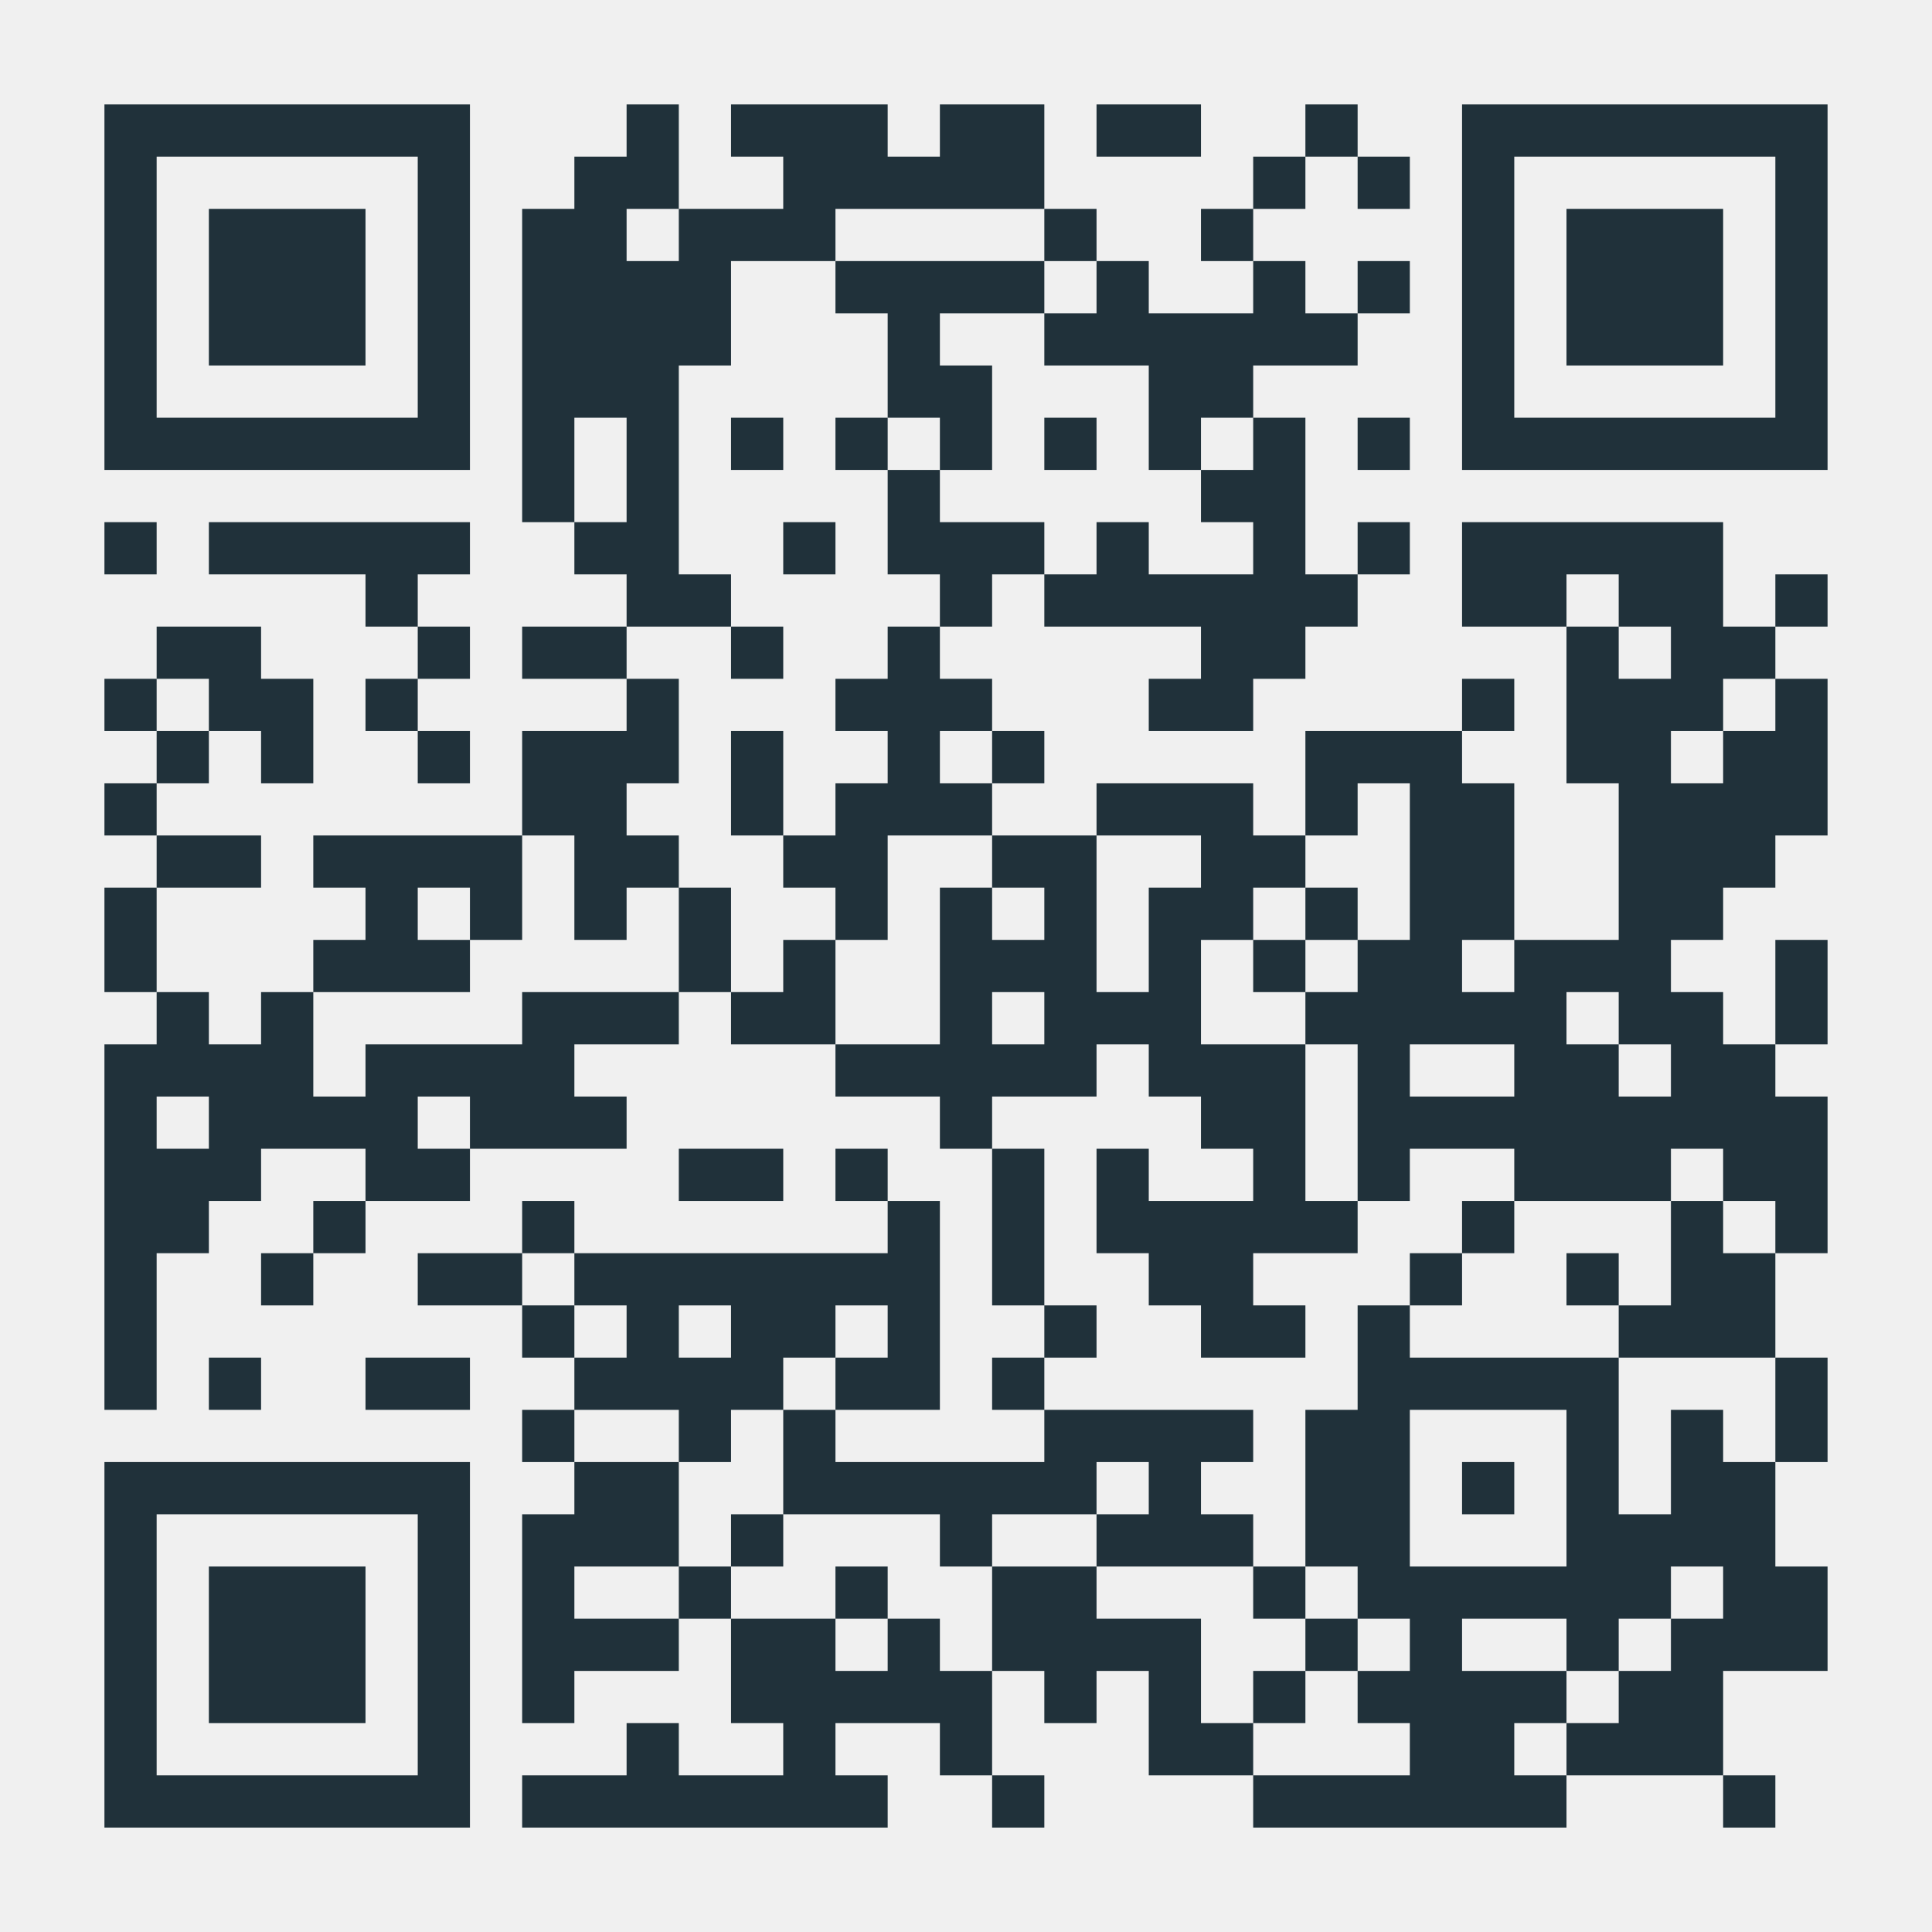
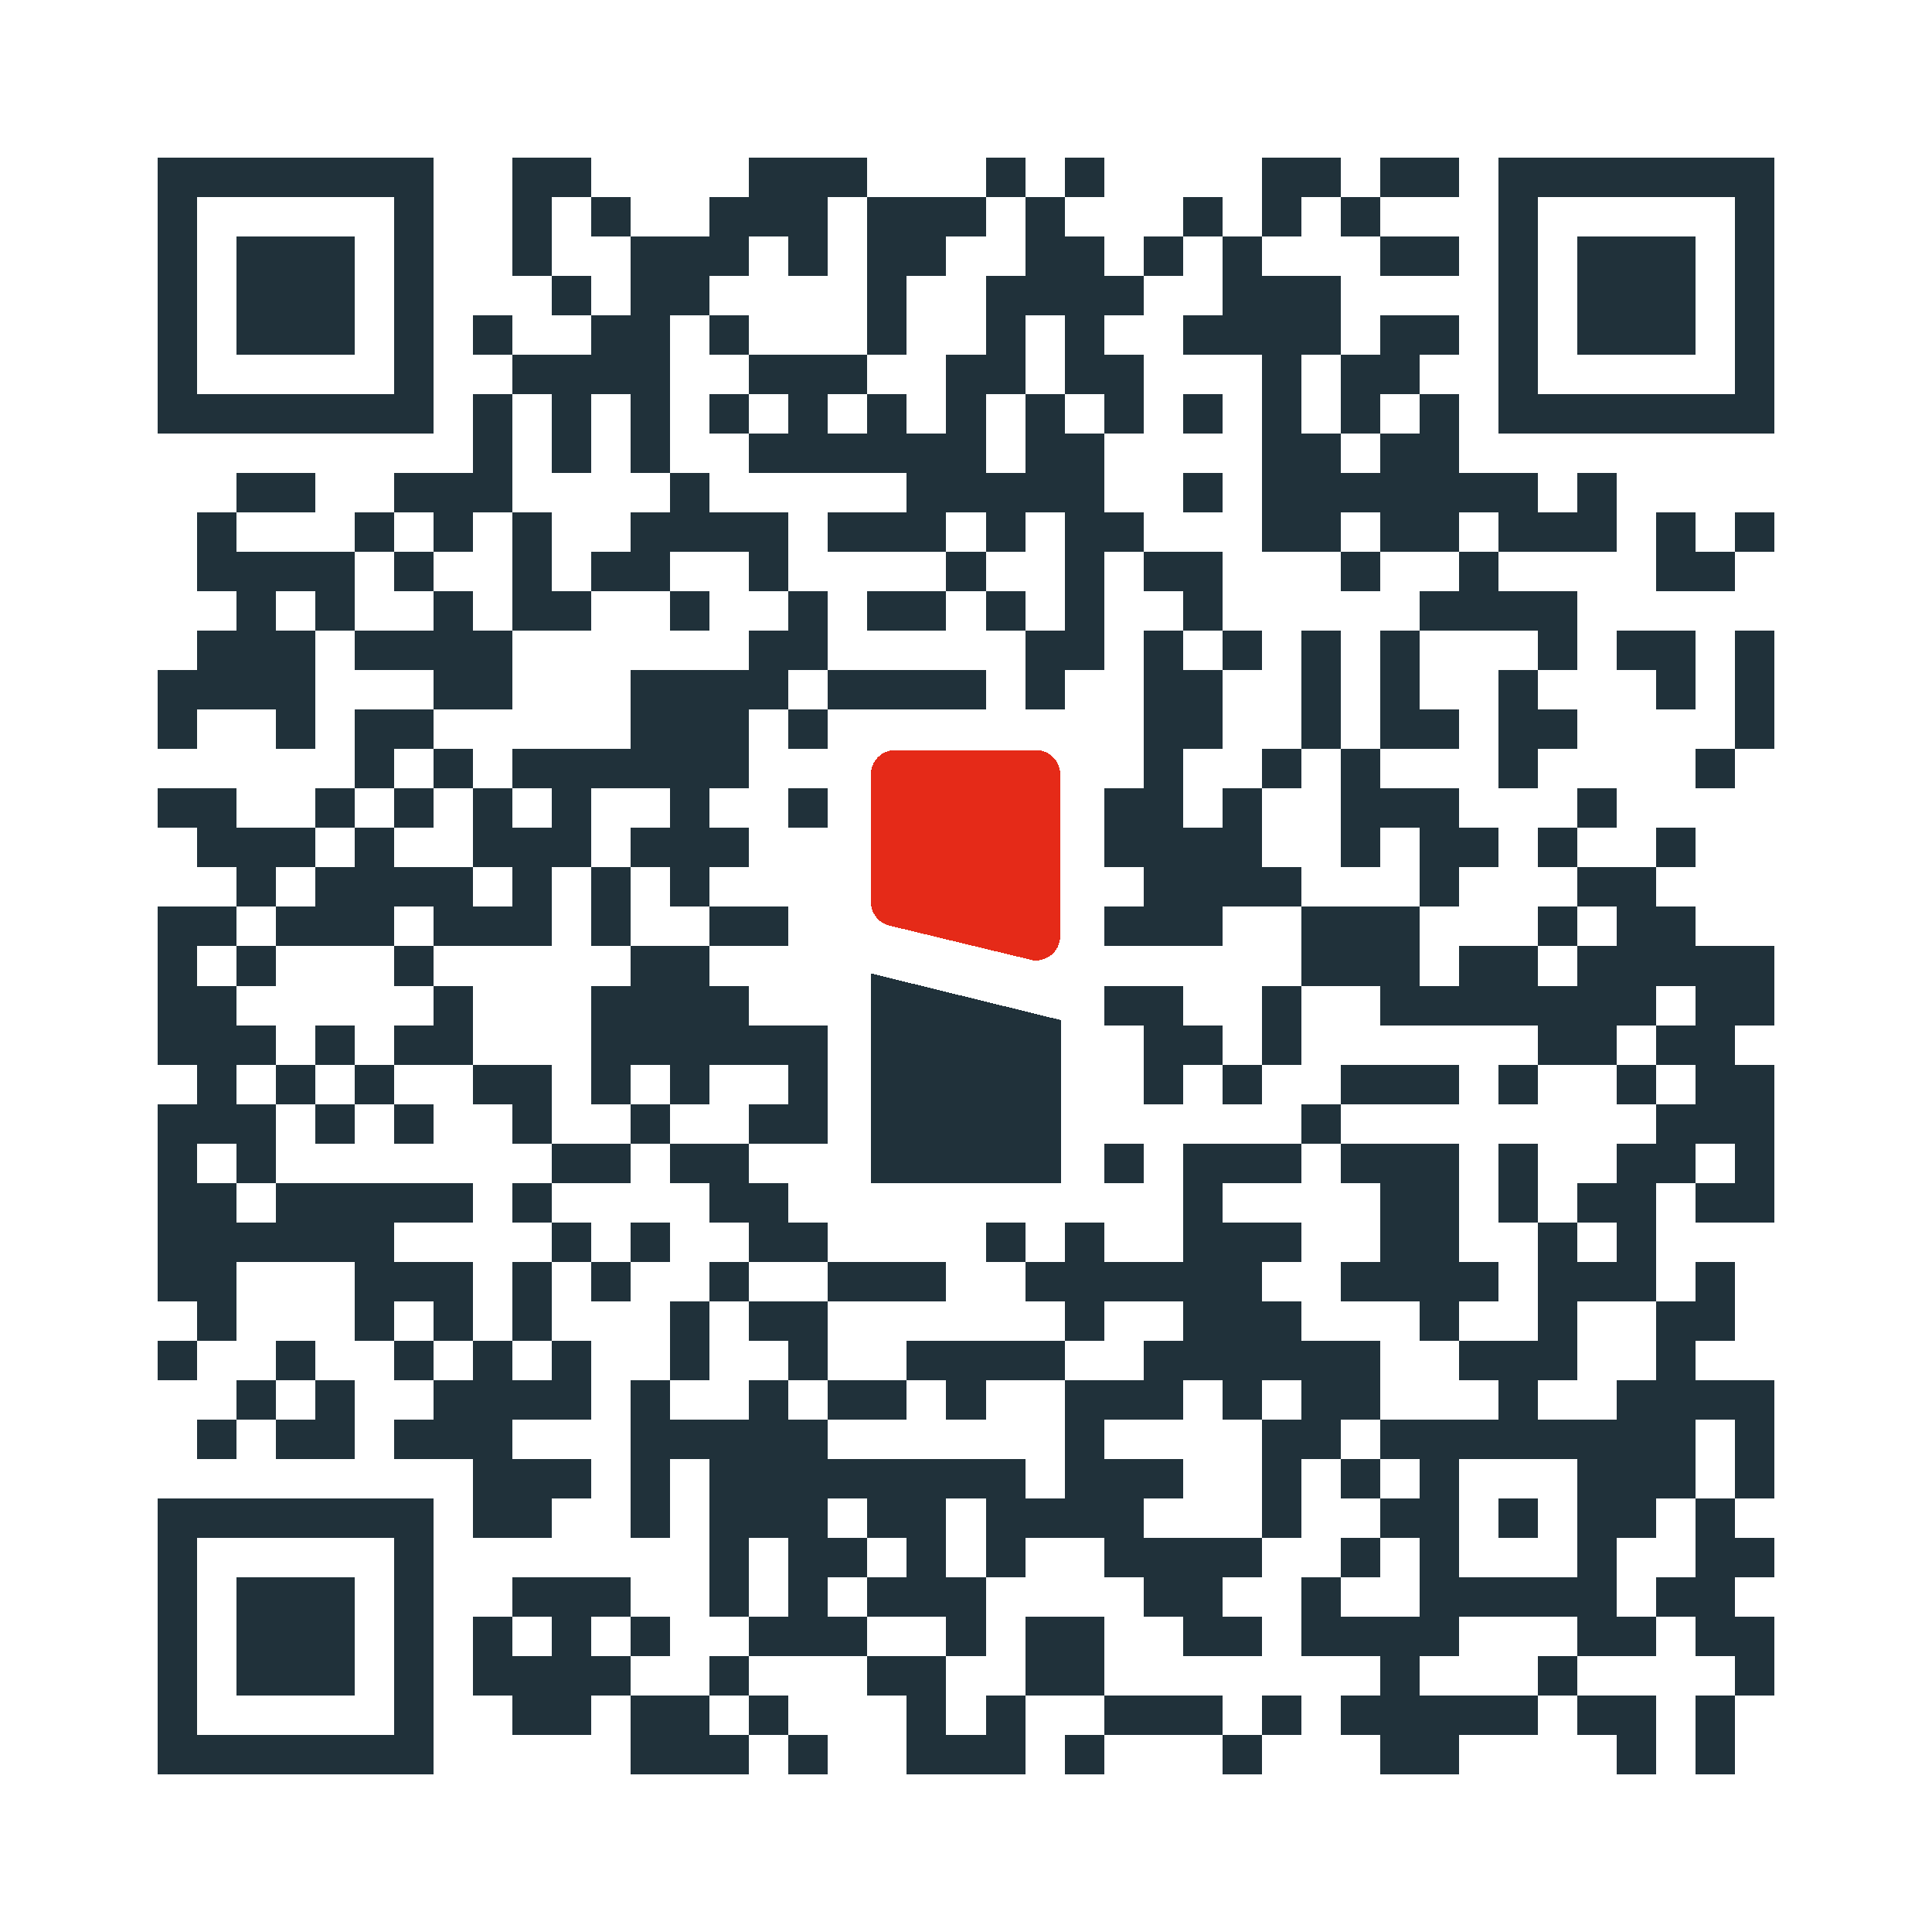
- <svg xmlns="http://www.w3.org/2000/svg" width="37" height="37" class="segno">
-   <path class="qrline" stroke="#20313a" d="M2 2.5h7m3 0h1m1 0h3m1 0h2m1 0h2m2 0h1m2 0h7m-33 1h1m5 0h1m2 0h2m2 0h5m4 0h1m1 0h1m1 0h1m5 0h1m-33 1h1m1 0h3m1 0h1m1 0h2m1 0h3m4 0h1m2 0h1m4 0h1m1 0h3m1 0h1m-33 1h1m1 0h3m1 0h1m1 0h4m2 0h4m1 0h1m2 0h1m1 0h1m1 0h1m1 0h3m1 0h1m-33 1h1m1 0h3m1 0h1m1 0h4m3 0h1m2 0h6m2 0h1m1 0h3m1 0h1m-33 1h1m5 0h1m1 0h3m4 0h2m3 0h2m4 0h1m5 0h1m-33 1h7m1 0h1m1 0h1m1 0h1m1 0h1m1 0h1m1 0h1m1 0h1m1 0h1m1 0h1m1 0h7m-25 1h1m1 0h1m4 0h1m5 0h2m-23 1h1m1 0h5m2 0h2m2 0h1m1 0h3m1 0h1m2 0h1m1 0h1m1 0h5m-26 1h1m4 0h2m4 0h1m1 0h6m2 0h2m1 0h2m1 0h1m-32 1h2m3 0h1m1 0h2m2 0h1m2 0h1m5 0h2m5 0h1m1 0h2m-32 1h1m1 0h2m1 0h1m4 0h1m3 0h3m3 0h2m4 0h1m1 0h3m1 0h1m-32 1h1m1 0h1m2 0h1m1 0h3m1 0h1m2 0h1m1 0h1m5 0h3m2 0h2m1 0h2m-33 1h1m7 0h2m2 0h1m1 0h3m2 0h3m1 0h1m1 0h2m2 0h4m-32 1h2m1 0h4m1 0h2m2 0h2m2 0h2m2 0h2m2 0h2m2 0h3m-32 1h1m4 0h1m1 0h1m1 0h1m1 0h1m2 0h1m1 0h1m1 0h1m1 0h2m1 0h1m1 0h2m2 0h2m-31 1h1m3 0h3m4 0h1m1 0h1m2 0h3m1 0h1m1 0h1m1 0h2m1 0h3m2 0h1m-32 1h1m1 0h1m4 0h3m1 0h2m2 0h1m1 0h3m2 0h5m1 0h2m1 0h1m-33 1h4m1 0h4m5 0h5m1 0h3m1 0h1m2 0h2m1 0h2m-32 1h1m1 0h4m1 0h3m6 0h1m4 0h2m1 0h9m-33 1h3m2 0h2m4 0h2m1 0h1m2 0h1m1 0h1m2 0h1m1 0h1m2 0h3m1 0h2m-33 1h2m2 0h1m3 0h1m6 0h1m1 0h1m1 0h5m2 0h1m3 0h1m1 0h1m-33 1h1m2 0h1m2 0h2m1 0h7m1 0h1m2 0h2m3 0h1m2 0h1m1 0h2m-32 1h1m7 0h1m1 0h1m1 0h2m1 0h1m2 0h1m2 0h2m1 0h1m4 0h3m-32 1h1m1 0h1m2 0h2m2 0h4m1 0h2m1 0h1m6 0h5m3 0h1m-25 1h1m2 0h1m1 0h1m4 0h4m1 0h2m3 0h1m1 0h1m1 0h1m-33 1h7m2 0h2m2 0h6m1 0h1m2 0h2m1 0h1m1 0h1m1 0h2m-32 1h1m5 0h1m1 0h3m1 0h1m3 0h1m2 0h3m1 0h2m3 0h4m-32 1h1m1 0h3m1 0h1m1 0h1m2 0h1m2 0h1m2 0h2m3 0h1m1 0h6m1 0h2m-33 1h1m1 0h3m1 0h1m1 0h3m1 0h2m1 0h1m1 0h4m2 0h1m1 0h1m2 0h1m1 0h3m-33 1h1m1 0h3m1 0h1m1 0h1m3 0h5m1 0h1m1 0h1m1 0h1m1 0h4m1 0h2m-31 1h1m5 0h1m3 0h1m2 0h1m2 0h1m3 0h2m3 0h2m1 0h3m-31 1h7m1 0h7m2 0h1m4 0h6m3 0h1" />
+ <svg xmlns="http://www.w3.org/2000/svg" viewBox="0 0 49 49" width="49" height="49" shape-rendering="crispEdges">
+   <rect width="49" height="49" fill="#ffffff" />
+   <path d="M4,4h1v1h-1zM5,4h1v1h-1zM6,4h1v1h-1zM7,4h1v1h-1zM8,4h1v1h-1zM9,4h1v1h-1zM10,4h1v1h-1zM13,4h1v1h-1zM14,4h1v1h-1zM19,4h1v1h-1zM20,4h1v1h-1zM21,4h1v1h-1zM25,4h1v1h-1zM27,4h1v1h-1zM32,4h1v1h-1zM33,4h1v1h-1zM35,4h1v1h-1zM36,4h1v1h-1zM38,4h1v1h-1zM39,4h1v1h-1zM40,4h1v1h-1zM41,4h1v1h-1zM42,4h1v1h-1zM43,4h1v1h-1zM44,4h1v1h-1zM4,5h1v1h-1zM10,5h1v1h-1zM13,5h1v1h-1zM15,5h1v1h-1zM18,5h1v1h-1zM19,5h1v1h-1zM20,5h1v1h-1zM22,5h1v1h-1zM23,5h1v1h-1zM24,5h1v1h-1zM26,5h1v1h-1zM30,5h1v1h-1zM32,5h1v1h-1zM34,5h1v1h-1zM38,5h1v1h-1zM44,5h1v1h-1zM4,6h1v1h-1zM6,6h1v1h-1zM7,6h1v1h-1zM8,6h1v1h-1zM10,6h1v1h-1zM13,6h1v1h-1zM16,6h1v1h-1zM17,6h1v1h-1zM18,6h1v1h-1zM20,6h1v1h-1zM22,6h1v1h-1zM23,6h1v1h-1zM26,6h1v1h-1zM27,6h1v1h-1zM29,6h1v1h-1zM31,6h1v1h-1zM35,6h1v1h-1zM36,6h1v1h-1zM38,6h1v1h-1zM40,6h1v1h-1zM41,6h1v1h-1zM42,6h1v1h-1zM44,6h1v1h-1zM4,7h1v1h-1zM6,7h1v1h-1zM7,7h1v1h-1zM8,7h1v1h-1zM10,7h1v1h-1zM14,7h1v1h-1zM16,7h1v1h-1zM17,7h1v1h-1zM22,7h1v1h-1zM25,7h1v1h-1zM26,7h1v1h-1zM27,7h1v1h-1zM28,7h1v1h-1zM31,7h1v1h-1zM32,7h1v1h-1zM33,7h1v1h-1zM38,7h1v1h-1zM40,7h1v1h-1zM41,7h1v1h-1zM42,7h1v1h-1zM44,7h1v1h-1zM4,8h1v1h-1zM6,8h1v1h-1zM7,8h1v1h-1zM8,8h1v1h-1zM10,8h1v1h-1zM12,8h1v1h-1zM15,8h1v1h-1zM16,8h1v1h-1zM18,8h1v1h-1zM22,8h1v1h-1zM25,8h1v1h-1zM27,8h1v1h-1zM30,8h1v1h-1zM31,8h1v1h-1zM32,8h1v1h-1zM33,8h1v1h-1zM35,8h1v1h-1zM36,8h1v1h-1zM38,8h1v1h-1zM40,8h1v1h-1zM41,8h1v1h-1zM42,8h1v1h-1zM44,8h1v1h-1zM4,9h1v1h-1zM10,9h1v1h-1zM13,9h1v1h-1zM14,9h1v1h-1zM15,9h1v1h-1zM16,9h1v1h-1zM19,9h1v1h-1zM20,9h1v1h-1zM21,9h1v1h-1zM24,9h1v1h-1zM25,9h1v1h-1zM27,9h1v1h-1zM28,9h1v1h-1zM32,9h1v1h-1zM34,9h1v1h-1zM35,9h1v1h-1zM38,9h1v1h-1zM44,9h1v1h-1zM4,10h1v1h-1zM5,10h1v1h-1zM6,10h1v1h-1zM7,10h1v1h-1zM8,10h1v1h-1zM9,10h1v1h-1zM10,10h1v1h-1zM12,10h1v1h-1zM14,10h1v1h-1zM16,10h1v1h-1zM18,10h1v1h-1zM20,10h1v1h-1zM22,10h1v1h-1zM24,10h1v1h-1zM26,10h1v1h-1zM28,10h1v1h-1zM30,10h1v1h-1zM32,10h1v1h-1zM34,10h1v1h-1zM36,10h1v1h-1zM38,10h1v1h-1zM39,10h1v1h-1zM40,10h1v1h-1zM41,10h1v1h-1zM42,10h1v1h-1zM43,10h1v1h-1zM44,10h1v1h-1zM12,11h1v1h-1zM14,11h1v1h-1zM16,11h1v1h-1zM19,11h1v1h-1zM20,11h1v1h-1zM21,11h1v1h-1zM22,11h1v1h-1zM23,11h1v1h-1zM24,11h1v1h-1zM26,11h1v1h-1zM27,11h1v1h-1zM32,11h1v1h-1zM33,11h1v1h-1zM35,11h1v1h-1zM36,11h1v1h-1zM6,12h1v1h-1zM7,12h1v1h-1zM10,12h1v1h-1zM11,12h1v1h-1zM12,12h1v1h-1zM17,12h1v1h-1zM23,12h1v1h-1zM24,12h1v1h-1zM25,12h1v1h-1zM26,12h1v1h-1zM27,12h1v1h-1zM30,12h1v1h-1zM32,12h1v1h-1zM33,12h1v1h-1zM34,12h1v1h-1zM35,12h1v1h-1zM36,12h1v1h-1zM37,12h1v1h-1zM38,12h1v1h-1zM40,12h1v1h-1zM5,13h1v1h-1zM9,13h1v1h-1zM11,13h1v1h-1zM13,13h1v1h-1zM16,13h1v1h-1zM17,13h1v1h-1zM18,13h1v1h-1zM19,13h1v1h-1zM21,13h1v1h-1zM22,13h1v1h-1zM23,13h1v1h-1zM25,13h1v1h-1zM27,13h1v1h-1zM28,13h1v1h-1zM32,13h1v1h-1zM33,13h1v1h-1zM35,13h1v1h-1zM36,13h1v1h-1zM38,13h1v1h-1zM39,13h1v1h-1zM40,13h1v1h-1zM42,13h1v1h-1zM44,13h1v1h-1zM5,14h1v1h-1zM6,14h1v1h-1zM7,14h1v1h-1zM8,14h1v1h-1zM10,14h1v1h-1zM13,14h1v1h-1zM15,14h1v1h-1zM16,14h1v1h-1zM19,14h1v1h-1zM24,14h1v1h-1zM27,14h1v1h-1zM29,14h1v1h-1zM30,14h1v1h-1zM34,14h1v1h-1zM37,14h1v1h-1zM42,14h1v1h-1zM43,14h1v1h-1zM6,15h1v1h-1zM8,15h1v1h-1zM11,15h1v1h-1zM13,15h1v1h-1zM14,15h1v1h-1zM17,15h1v1h-1zM20,15h1v1h-1zM22,15h1v1h-1zM23,15h1v1h-1zM25,15h1v1h-1zM27,15h1v1h-1zM30,15h1v1h-1zM36,15h1v1h-1zM37,15h1v1h-1zM38,15h1v1h-1zM39,15h1v1h-1zM5,16h1v1h-1zM6,16h1v1h-1zM7,16h1v1h-1zM9,16h1v1h-1zM10,16h1v1h-1zM11,16h1v1h-1zM12,16h1v1h-1zM19,16h1v1h-1zM20,16h1v1h-1zM26,16h1v1h-1zM27,16h1v1h-1zM29,16h1v1h-1zM31,16h1v1h-1zM33,16h1v1h-1zM35,16h1v1h-1zM39,16h1v1h-1zM41,16h1v1h-1zM42,16h1v1h-1zM44,16h1v1h-1zM4,17h1v1h-1zM5,17h1v1h-1zM6,17h1v1h-1zM7,17h1v1h-1zM11,17h1v1h-1zM12,17h1v1h-1zM16,17h1v1h-1zM17,17h1v1h-1zM18,17h1v1h-1zM19,17h1v1h-1zM21,17h1v1h-1zM22,17h1v1h-1zM23,17h1v1h-1zM24,17h1v1h-1zM26,17h1v1h-1zM29,17h1v1h-1zM30,17h1v1h-1zM33,17h1v1h-1zM35,17h1v1h-1zM38,17h1v1h-1zM42,17h1v1h-1zM44,17h1v1h-1zM4,18h1v1h-1zM7,18h1v1h-1zM9,18h1v1h-1zM10,18h1v1h-1zM16,18h1v1h-1zM17,18h1v1h-1zM18,18h1v1h-1zM20,18h1v1h-1zM29,18h1v1h-1zM30,18h1v1h-1zM33,18h1v1h-1zM35,18h1v1h-1zM36,18h1v1h-1zM38,18h1v1h-1zM39,18h1v1h-1zM44,18h1v1h-1zM9,19h1v1h-1zM11,19h1v1h-1zM13,19h1v1h-1zM14,19h1v1h-1zM15,19h1v1h-1zM16,19h1v1h-1zM17,19h1v1h-1zM18,19h1v1h-1zM29,19h1v1h-1zM32,19h1v1h-1zM34,19h1v1h-1zM38,19h1v1h-1zM43,19h1v1h-1zM4,20h1v1h-1zM5,20h1v1h-1zM8,20h1v1h-1zM10,20h1v1h-1zM12,20h1v1h-1zM14,20h1v1h-1zM17,20h1v1h-1zM20,20h1v1h-1zM28,20h1v1h-1zM29,20h1v1h-1zM31,20h1v1h-1zM34,20h1v1h-1zM35,20h1v1h-1zM36,20h1v1h-1zM40,20h1v1h-1zM5,21h1v1h-1zM6,21h1v1h-1zM7,21h1v1h-1zM9,21h1v1h-1zM12,21h1v1h-1zM13,21h1v1h-1zM14,21h1v1h-1zM16,21h1v1h-1zM17,21h1v1h-1zM18,21h1v1h-1zM28,21h1v1h-1zM29,21h1v1h-1zM30,21h1v1h-1zM31,21h1v1h-1zM34,21h1v1h-1zM36,21h1v1h-1zM37,21h1v1h-1zM39,21h1v1h-1zM42,21h1v1h-1zM6,22h1v1h-1zM8,22h1v1h-1zM9,22h1v1h-1zM10,22h1v1h-1zM11,22h1v1h-1zM13,22h1v1h-1zM15,22h1v1h-1zM17,22h1v1h-1zM29,22h1v1h-1zM30,22h1v1h-1zM31,22h1v1h-1zM32,22h1v1h-1zM36,22h1v1h-1zM40,22h1v1h-1zM41,22h1v1h-1zM4,23h1v1h-1zM5,23h1v1h-1zM7,23h1v1h-1zM8,23h1v1h-1zM9,23h1v1h-1zM11,23h1v1h-1zM12,23h1v1h-1zM13,23h1v1h-1zM15,23h1v1h-1zM18,23h1v1h-1zM19,23h1v1h-1zM28,23h1v1h-1zM29,23h1v1h-1zM30,23h1v1h-1zM33,23h1v1h-1zM34,23h1v1h-1zM35,23h1v1h-1zM39,23h1v1h-1zM41,23h1v1h-1zM42,23h1v1h-1zM4,24h1v1h-1zM6,24h1v1h-1zM10,24h1v1h-1zM16,24h1v1h-1zM17,24h1v1h-1zM33,24h1v1h-1zM34,24h1v1h-1zM35,24h1v1h-1zM37,24h1v1h-1zM38,24h1v1h-1zM40,24h1v1h-1zM41,24h1v1h-1zM42,24h1v1h-1zM43,24h1v1h-1zM44,24h1v1h-1zM4,25h1v1h-1zM5,25h1v1h-1zM11,25h1v1h-1zM15,25h1v1h-1zM16,25h1v1h-1zM17,25h1v1h-1zM18,25h1v1h-1zM28,25h1v1h-1zM29,25h1v1h-1zM32,25h1v1h-1zM35,25h1v1h-1zM36,25h1v1h-1zM37,25h1v1h-1zM38,25h1v1h-1zM39,25h1v1h-1zM40,25h1v1h-1zM41,25h1v1h-1zM43,25h1v1h-1zM44,25h1v1h-1zM4,26h1v1h-1zM5,26h1v1h-1zM6,26h1v1h-1zM8,26h1v1h-1zM10,26h1v1h-1zM11,26h1v1h-1zM15,26h1v1h-1zM16,26h1v1h-1zM17,26h1v1h-1zM18,26h1v1h-1zM19,26h1v1h-1zM20,26h1v1h-1zM29,26h1v1h-1zM30,26h1v1h-1zM32,26h1v1h-1zM39,26h1v1h-1zM40,26h1v1h-1zM42,26h1v1h-1zM43,26h1v1h-1zM5,27h1v1h-1zM7,27h1v1h-1zM9,27h1v1h-1zM12,27h1v1h-1zM13,27h1v1h-1zM15,27h1v1h-1zM17,27h1v1h-1zM20,27h1v1h-1zM29,27h1v1h-1zM31,27h1v1h-1zM34,27h1v1h-1zM35,27h1v1h-1zM36,27h1v1h-1zM38,27h1v1h-1zM41,27h1v1h-1zM43,27h1v1h-1zM44,27h1v1h-1zM4,28h1v1h-1zM5,28h1v1h-1zM6,28h1v1h-1zM8,28h1v1h-1zM10,28h1v1h-1zM13,28h1v1h-1zM16,28h1v1h-1zM19,28h1v1h-1zM20,28h1v1h-1zM33,28h1v1h-1zM42,28h1v1h-1zM43,28h1v1h-1zM44,28h1v1h-1zM4,29h1v1h-1zM6,29h1v1h-1zM14,29h1v1h-1zM15,29h1v1h-1zM17,29h1v1h-1zM18,29h1v1h-1zM28,29h1v1h-1zM30,29h1v1h-1zM31,29h1v1h-1zM32,29h1v1h-1zM34,29h1v1h-1zM35,29h1v1h-1zM36,29h1v1h-1zM38,29h1v1h-1zM41,29h1v1h-1zM42,29h1v1h-1zM44,29h1v1h-1zM4,30h1v1h-1zM5,30h1v1h-1zM7,30h1v1h-1zM8,30h1v1h-1zM9,30h1v1h-1zM10,30h1v1h-1zM11,30h1v1h-1zM13,30h1v1h-1zM18,30h1v1h-1zM19,30h1v1h-1zM30,30h1v1h-1zM35,30h1v1h-1zM36,30h1v1h-1zM38,30h1v1h-1zM40,30h1v1h-1zM41,30h1v1h-1zM43,30h1v1h-1zM44,30h1v1h-1zM4,31h1v1h-1zM5,31h1v1h-1zM6,31h1v1h-1zM7,31h1v1h-1zM8,31h1v1h-1zM9,31h1v1h-1zM14,31h1v1h-1zM16,31h1v1h-1zM19,31h1v1h-1zM20,31h1v1h-1zM25,31h1v1h-1zM27,31h1v1h-1zM30,31h1v1h-1zM31,31h1v1h-1zM32,31h1v1h-1zM35,31h1v1h-1zM36,31h1v1h-1zM39,31h1v1h-1zM41,31h1v1h-1zM4,32h1v1h-1zM5,32h1v1h-1zM9,32h1v1h-1zM10,32h1v1h-1zM11,32h1v1h-1zM13,32h1v1h-1zM15,32h1v1h-1zM18,32h1v1h-1zM21,32h1v1h-1zM22,32h1v1h-1zM23,32h1v1h-1zM26,32h1v1h-1zM27,32h1v1h-1zM28,32h1v1h-1zM29,32h1v1h-1zM30,32h1v1h-1zM31,32h1v1h-1zM34,32h1v1h-1zM35,32h1v1h-1zM36,32h1v1h-1zM37,32h1v1h-1zM39,32h1v1h-1zM40,32h1v1h-1zM41,32h1v1h-1zM43,32h1v1h-1zM5,33h1v1h-1zM9,33h1v1h-1zM11,33h1v1h-1zM13,33h1v1h-1zM17,33h1v1h-1zM19,33h1v1h-1zM20,33h1v1h-1zM27,33h1v1h-1zM30,33h1v1h-1zM31,33h1v1h-1zM32,33h1v1h-1zM36,33h1v1h-1zM39,33h1v1h-1zM42,33h1v1h-1zM43,33h1v1h-1zM4,34h1v1h-1zM7,34h1v1h-1zM10,34h1v1h-1zM12,34h1v1h-1zM14,34h1v1h-1zM17,34h1v1h-1zM20,34h1v1h-1zM23,34h1v1h-1zM24,34h1v1h-1zM25,34h1v1h-1zM26,34h1v1h-1zM29,34h1v1h-1zM30,34h1v1h-1zM31,34h1v1h-1zM32,34h1v1h-1zM33,34h1v1h-1zM34,34h1v1h-1zM37,34h1v1h-1zM38,34h1v1h-1zM39,34h1v1h-1zM42,34h1v1h-1zM6,35h1v1h-1zM8,35h1v1h-1zM11,35h1v1h-1zM12,35h1v1h-1zM13,35h1v1h-1zM14,35h1v1h-1zM16,35h1v1h-1zM19,35h1v1h-1zM21,35h1v1h-1zM22,35h1v1h-1zM24,35h1v1h-1zM27,35h1v1h-1zM28,35h1v1h-1zM29,35h1v1h-1zM31,35h1v1h-1zM33,35h1v1h-1zM34,35h1v1h-1zM38,35h1v1h-1zM41,35h1v1h-1zM42,35h1v1h-1zM43,35h1v1h-1zM44,35h1v1h-1zM5,36h1v1h-1zM7,36h1v1h-1zM8,36h1v1h-1zM10,36h1v1h-1zM11,36h1v1h-1zM12,36h1v1h-1zM16,36h1v1h-1zM17,36h1v1h-1zM18,36h1v1h-1zM19,36h1v1h-1zM20,36h1v1h-1zM27,36h1v1h-1zM32,36h1v1h-1zM33,36h1v1h-1zM35,36h1v1h-1zM36,36h1v1h-1zM37,36h1v1h-1zM38,36h1v1h-1zM39,36h1v1h-1zM40,36h1v1h-1zM41,36h1v1h-1zM42,36h1v1h-1zM44,36h1v1h-1zM12,37h1v1h-1zM13,37h1v1h-1zM14,37h1v1h-1zM16,37h1v1h-1zM18,37h1v1h-1zM19,37h1v1h-1zM20,37h1v1h-1zM21,37h1v1h-1zM22,37h1v1h-1zM23,37h1v1h-1zM24,37h1v1h-1zM25,37h1v1h-1zM27,37h1v1h-1zM28,37h1v1h-1zM29,37h1v1h-1zM32,37h1v1h-1zM34,37h1v1h-1zM36,37h1v1h-1zM40,37h1v1h-1zM41,37h1v1h-1zM42,37h1v1h-1zM44,37h1v1h-1zM4,38h1v1h-1zM5,38h1v1h-1zM6,38h1v1h-1zM7,38h1v1h-1zM8,38h1v1h-1zM9,38h1v1h-1zM10,38h1v1h-1zM12,38h1v1h-1zM13,38h1v1h-1zM16,38h1v1h-1zM18,38h1v1h-1zM19,38h1v1h-1zM20,38h1v1h-1zM22,38h1v1h-1zM23,38h1v1h-1zM25,38h1v1h-1zM26,38h1v1h-1zM27,38h1v1h-1zM28,38h1v1h-1zM32,38h1v1h-1zM35,38h1v1h-1zM36,38h1v1h-1zM38,38h1v1h-1zM40,38h1v1h-1zM41,38h1v1h-1zM43,38h1v1h-1zM4,39h1v1h-1zM10,39h1v1h-1zM18,39h1v1h-1zM20,39h1v1h-1zM21,39h1v1h-1zM23,39h1v1h-1zM25,39h1v1h-1zM28,39h1v1h-1zM29,39h1v1h-1zM30,39h1v1h-1zM31,39h1v1h-1zM34,39h1v1h-1zM36,39h1v1h-1zM40,39h1v1h-1zM43,39h1v1h-1zM44,39h1v1h-1zM4,40h1v1h-1zM6,40h1v1h-1zM7,40h1v1h-1zM8,40h1v1h-1zM10,40h1v1h-1zM13,40h1v1h-1zM14,40h1v1h-1zM15,40h1v1h-1zM18,40h1v1h-1zM20,40h1v1h-1zM22,40h1v1h-1zM23,40h1v1h-1zM24,40h1v1h-1zM29,40h1v1h-1zM30,40h1v1h-1zM33,40h1v1h-1zM36,40h1v1h-1zM37,40h1v1h-1zM38,40h1v1h-1zM39,40h1v1h-1zM40,40h1v1h-1zM42,40h1v1h-1zM43,40h1v1h-1zM4,41h1v1h-1zM6,41h1v1h-1zM7,41h1v1h-1zM8,41h1v1h-1zM10,41h1v1h-1zM12,41h1v1h-1zM14,41h1v1h-1zM16,41h1v1h-1zM19,41h1v1h-1zM20,41h1v1h-1zM21,41h1v1h-1zM24,41h1v1h-1zM26,41h1v1h-1zM27,41h1v1h-1zM30,41h1v1h-1zM31,41h1v1h-1zM33,41h1v1h-1zM34,41h1v1h-1zM35,41h1v1h-1zM36,41h1v1h-1zM40,41h1v1h-1zM41,41h1v1h-1zM43,41h1v1h-1zM44,41h1v1h-1zM4,42h1v1h-1zM6,42h1v1h-1zM7,42h1v1h-1zM8,42h1v1h-1zM10,42h1v1h-1zM12,42h1v1h-1zM13,42h1v1h-1zM14,42h1v1h-1zM15,42h1v1h-1zM18,42h1v1h-1zM22,42h1v1h-1zM23,42h1v1h-1zM26,42h1v1h-1zM27,42h1v1h-1zM35,42h1v1h-1zM39,42h1v1h-1zM44,42h1v1h-1zM4,43h1v1h-1zM10,43h1v1h-1zM13,43h1v1h-1zM14,43h1v1h-1zM16,43h1v1h-1zM17,43h1v1h-1zM19,43h1v1h-1zM23,43h1v1h-1zM25,43h1v1h-1zM28,43h1v1h-1zM29,43h1v1h-1zM30,43h1v1h-1zM32,43h1v1h-1zM34,43h1v1h-1zM35,43h1v1h-1zM36,43h1v1h-1zM37,43h1v1h-1zM38,43h1v1h-1zM40,43h1v1h-1zM41,43h1v1h-1zM43,43h1v1h-1zM4,44h1v1h-1zM5,44h1v1h-1zM6,44h1v1h-1zM7,44h1v1h-1zM8,44h1v1h-1zM9,44h1v1h-1zM10,44h1v1h-1zM16,44h1v1h-1zM17,44h1v1h-1zM18,44h1v1h-1zM20,44h1v1h-1zM23,44h1v1h-1zM24,44h1v1h-1zM25,44h1v1h-1zM27,44h1v1h-1zM31,44h1v1h-1zM35,44h1v1h-1zM36,44h1v1h-1zM41,44h1v1h-1zM43,44h1v1h-1z" fill="#20313a" />
+   <rect x="21" y="18" width="7" height="13" rx="1" fill="#ffffff" />
+   <g transform="translate(16.5995,13.5274) scale(0.32286)">
+     <path d="m29.49,33.48l-11.05-2.67c-.85-.22-1.44-.98-1.44-1.85v-10.03c0-1.06.86-1.91,1.91-1.91h11.05c1.05,0,1.91.86,1.91,1.91v12.71c0,1.25-1.18,2.16-2.39,1.85" fill="#e52a18" />
+     <polygon points="17.01 51.02 31.94 51.02 31.94 38.24 17.01 34.57 17.01 51.02" fill="#20313a" />
+   </g>
</svg>
